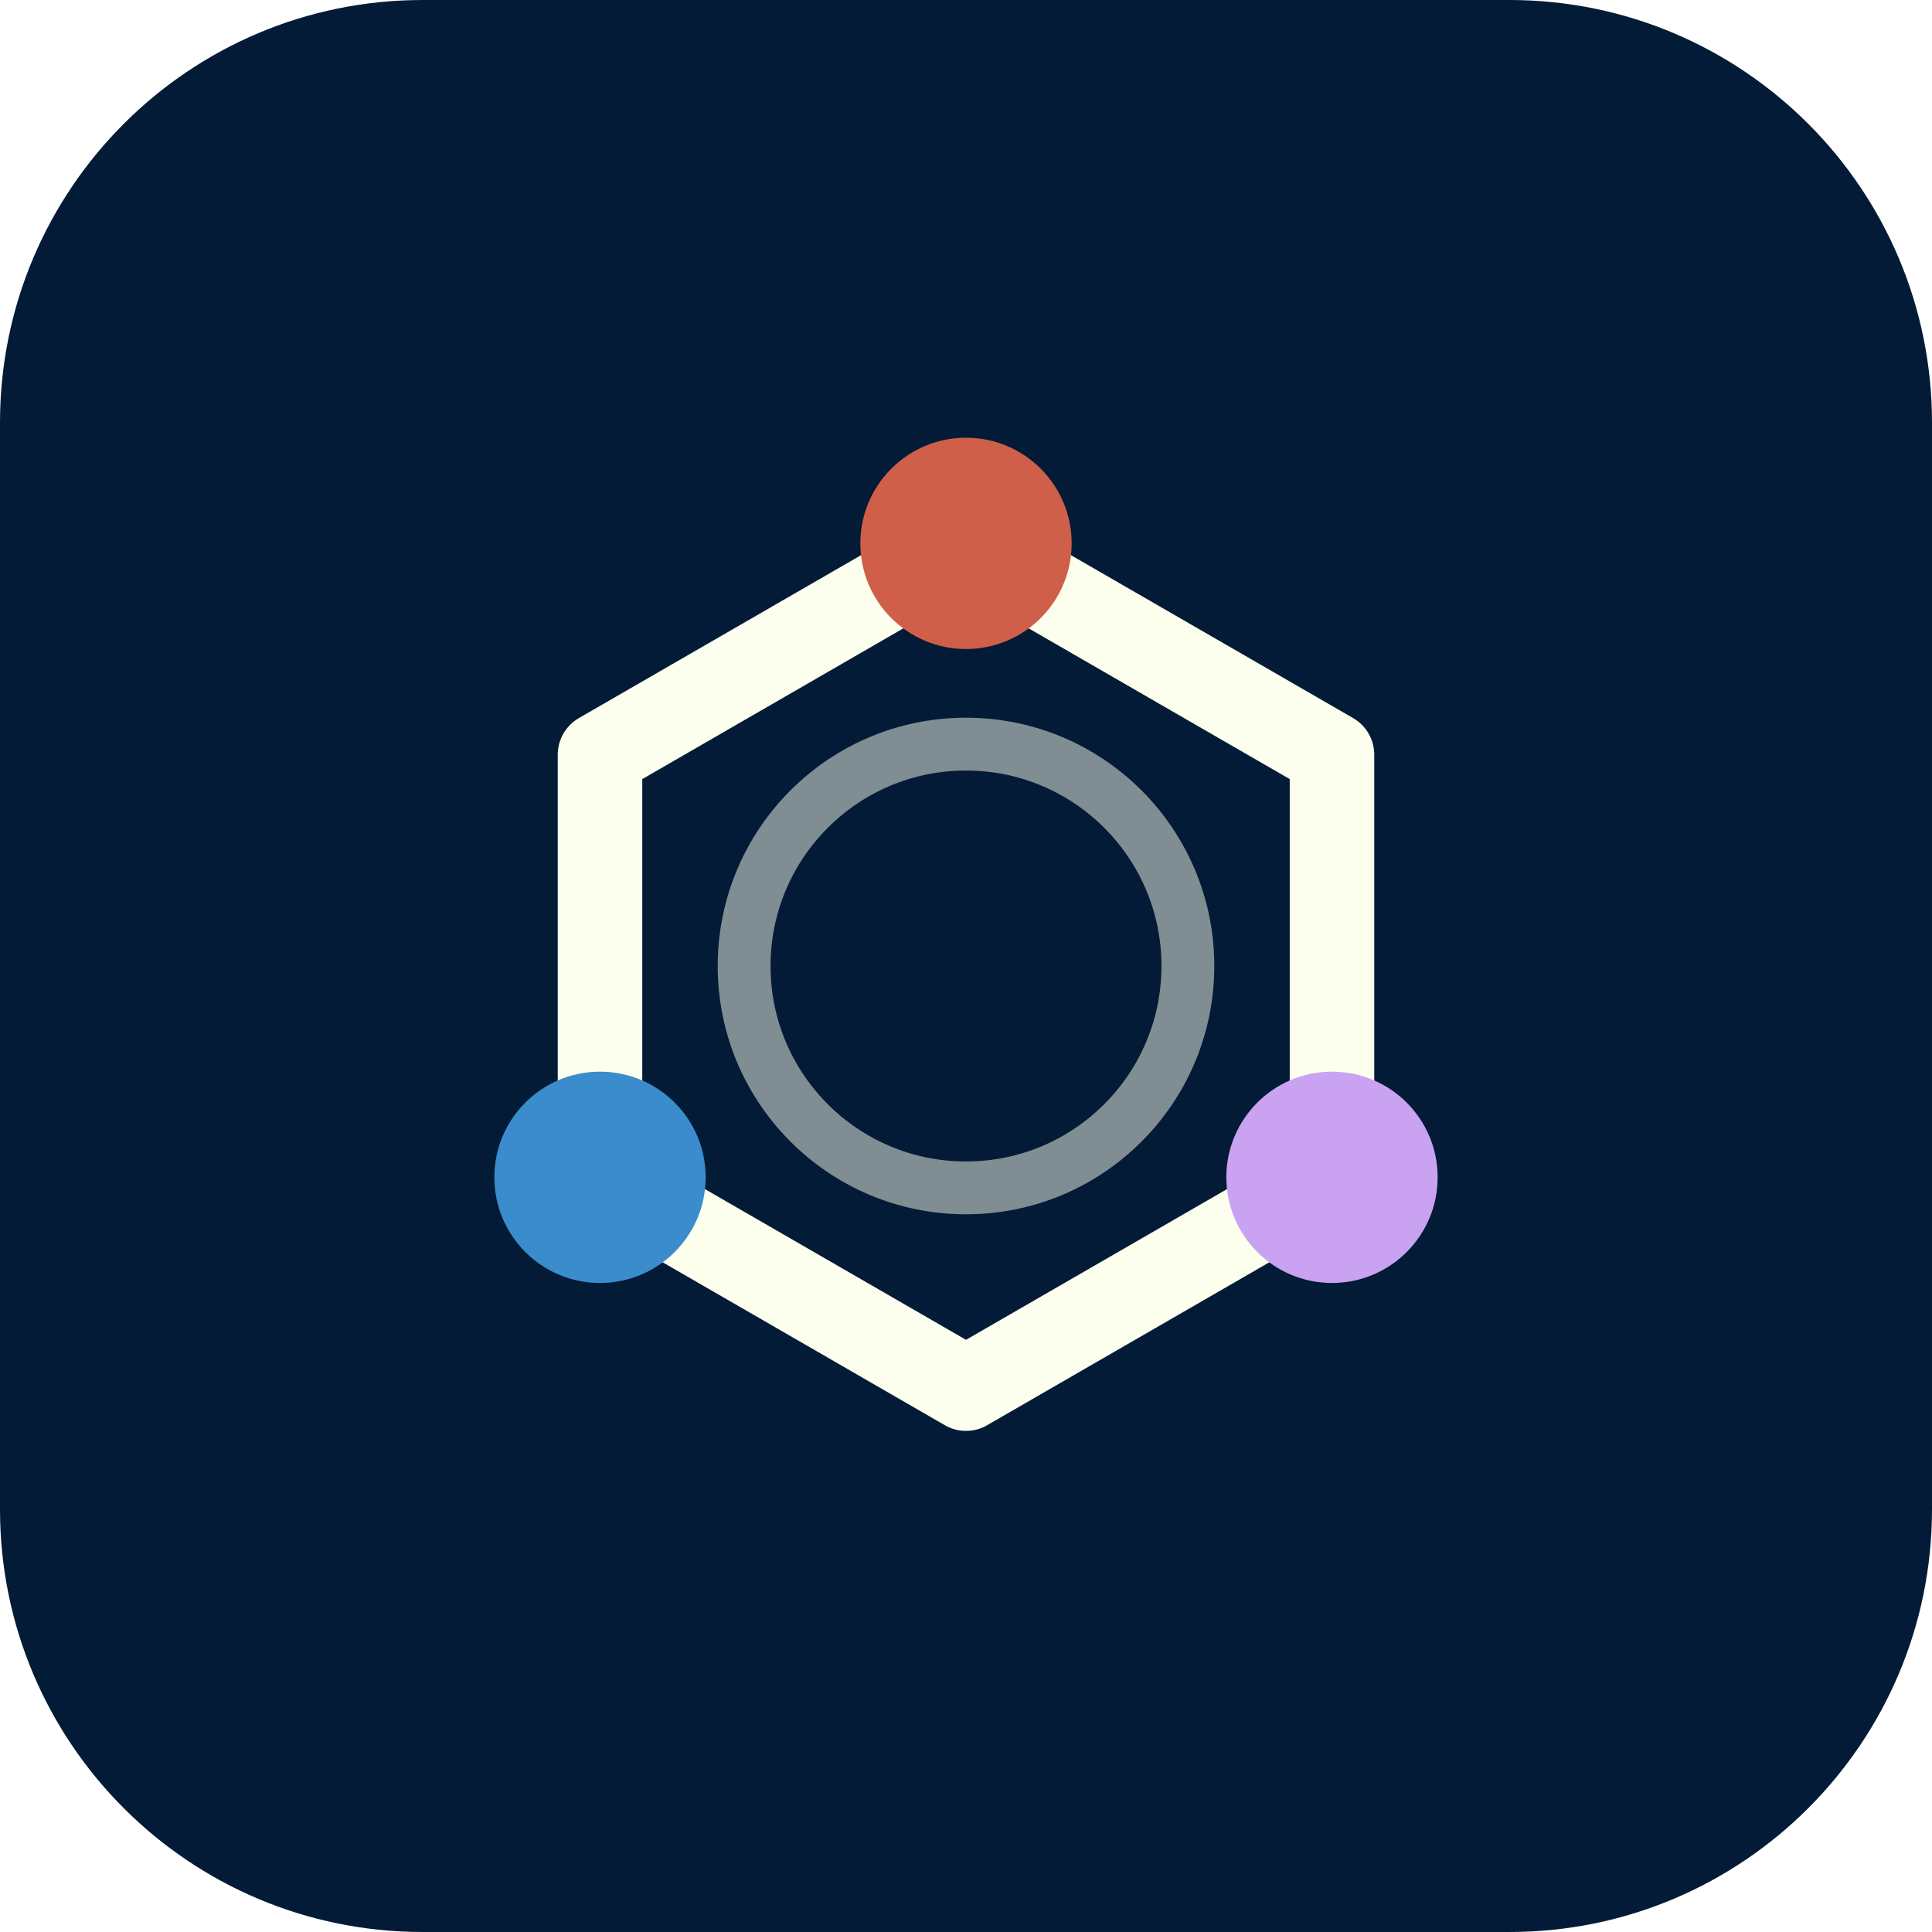
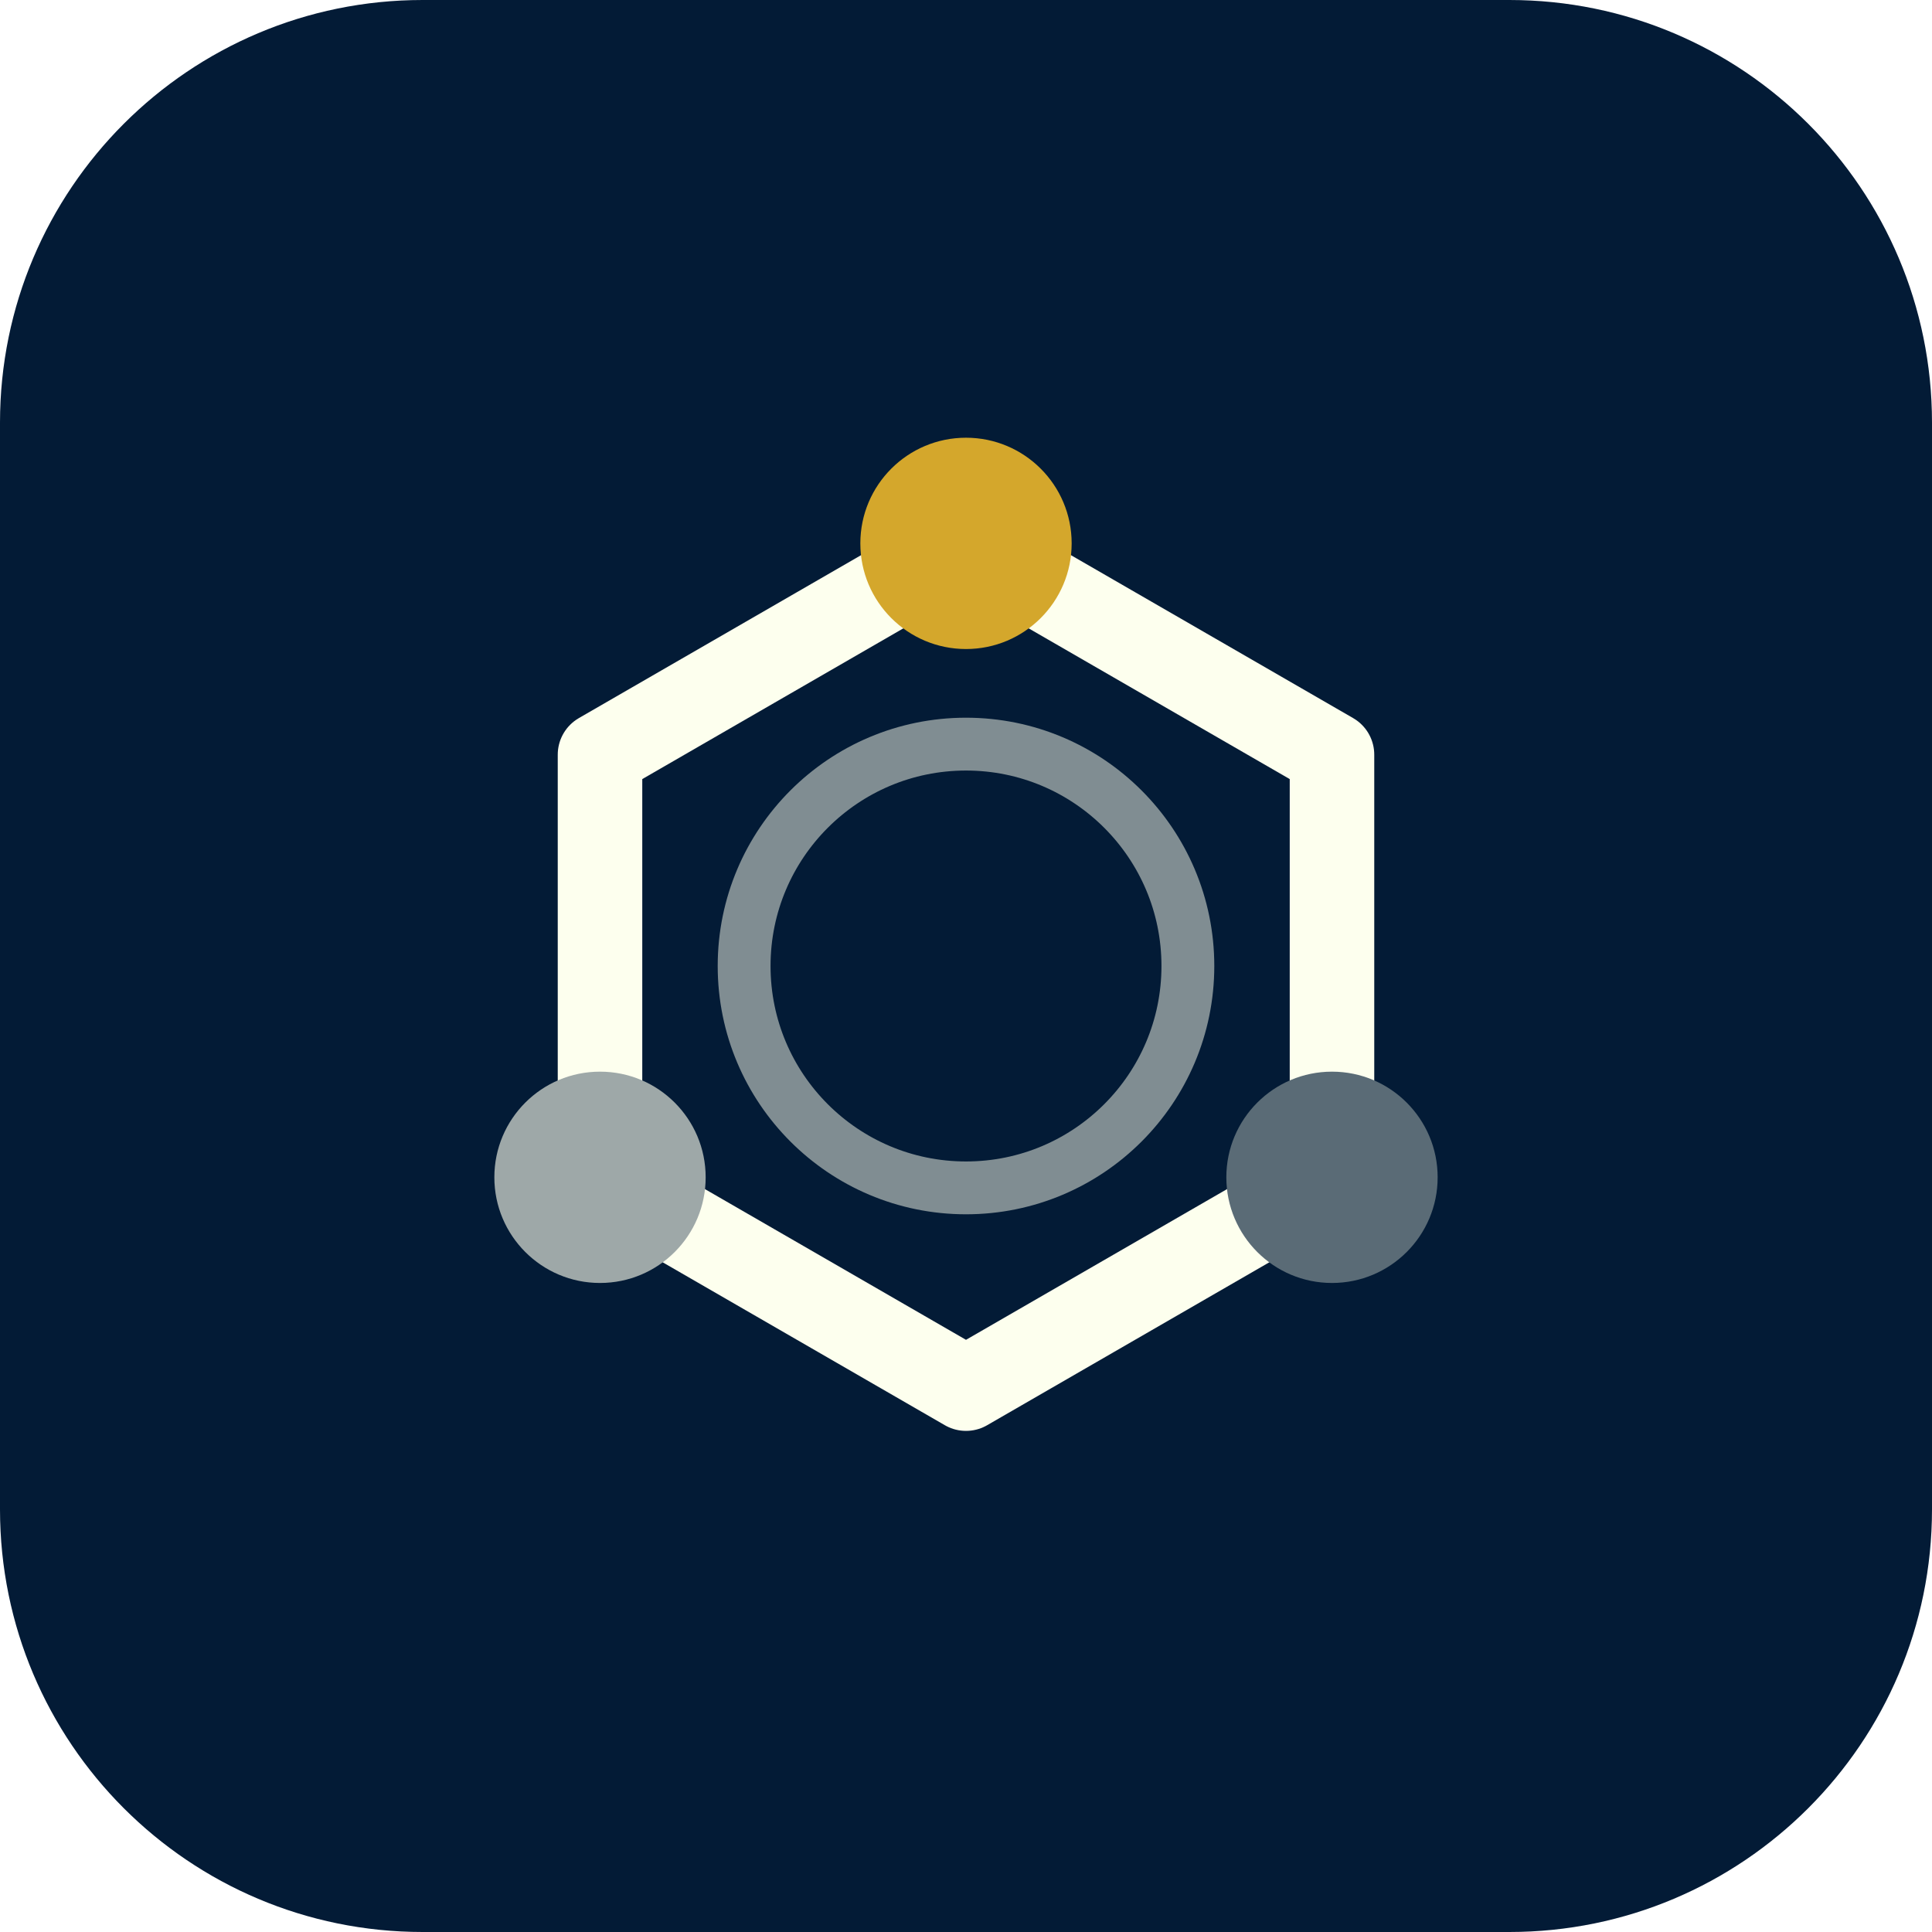
<svg xmlns="http://www.w3.org/2000/svg" viewBox="0 0 64 64" width="256" height="256">
  <rect width="64" height="64" rx="14" fill="#031b36" />
  <g transform="translate(9.6 9.6) scale(.7)">
    <path d="M32.00 12.00L49.32 22.00L49.32 42.00L32.00 52.00L14.68 42.00L14.68 22.00Z" fill="none" stroke-linecap="round" stroke-linejoin="round" stroke="#fdffee" stroke-width="4" />
    <circle cx="32" cy="32" r="10.5" fill="none" stroke="#fdffee" stroke-width="2.5" opacity=".5" />
-     <circle cx="32.00" cy="12.00" r="5" fill="#cf5f49" />
-     <circle cx="49.32" cy="42.00" r="5" fill="#c9a2f2" />
-     <circle cx="14.68" cy="42.00" r="5" fill="#3b8ccc" />
+     <circle cx="32.00" cy="12.00" r="5" fill="#d4a72c" />
+     <circle cx="49.32" cy="42.00" r="5" fill="#5a6b76" />
+     <circle cx="14.68" cy="42.00" r="5" fill="#9ea8a8" />
  </g>
</svg>
